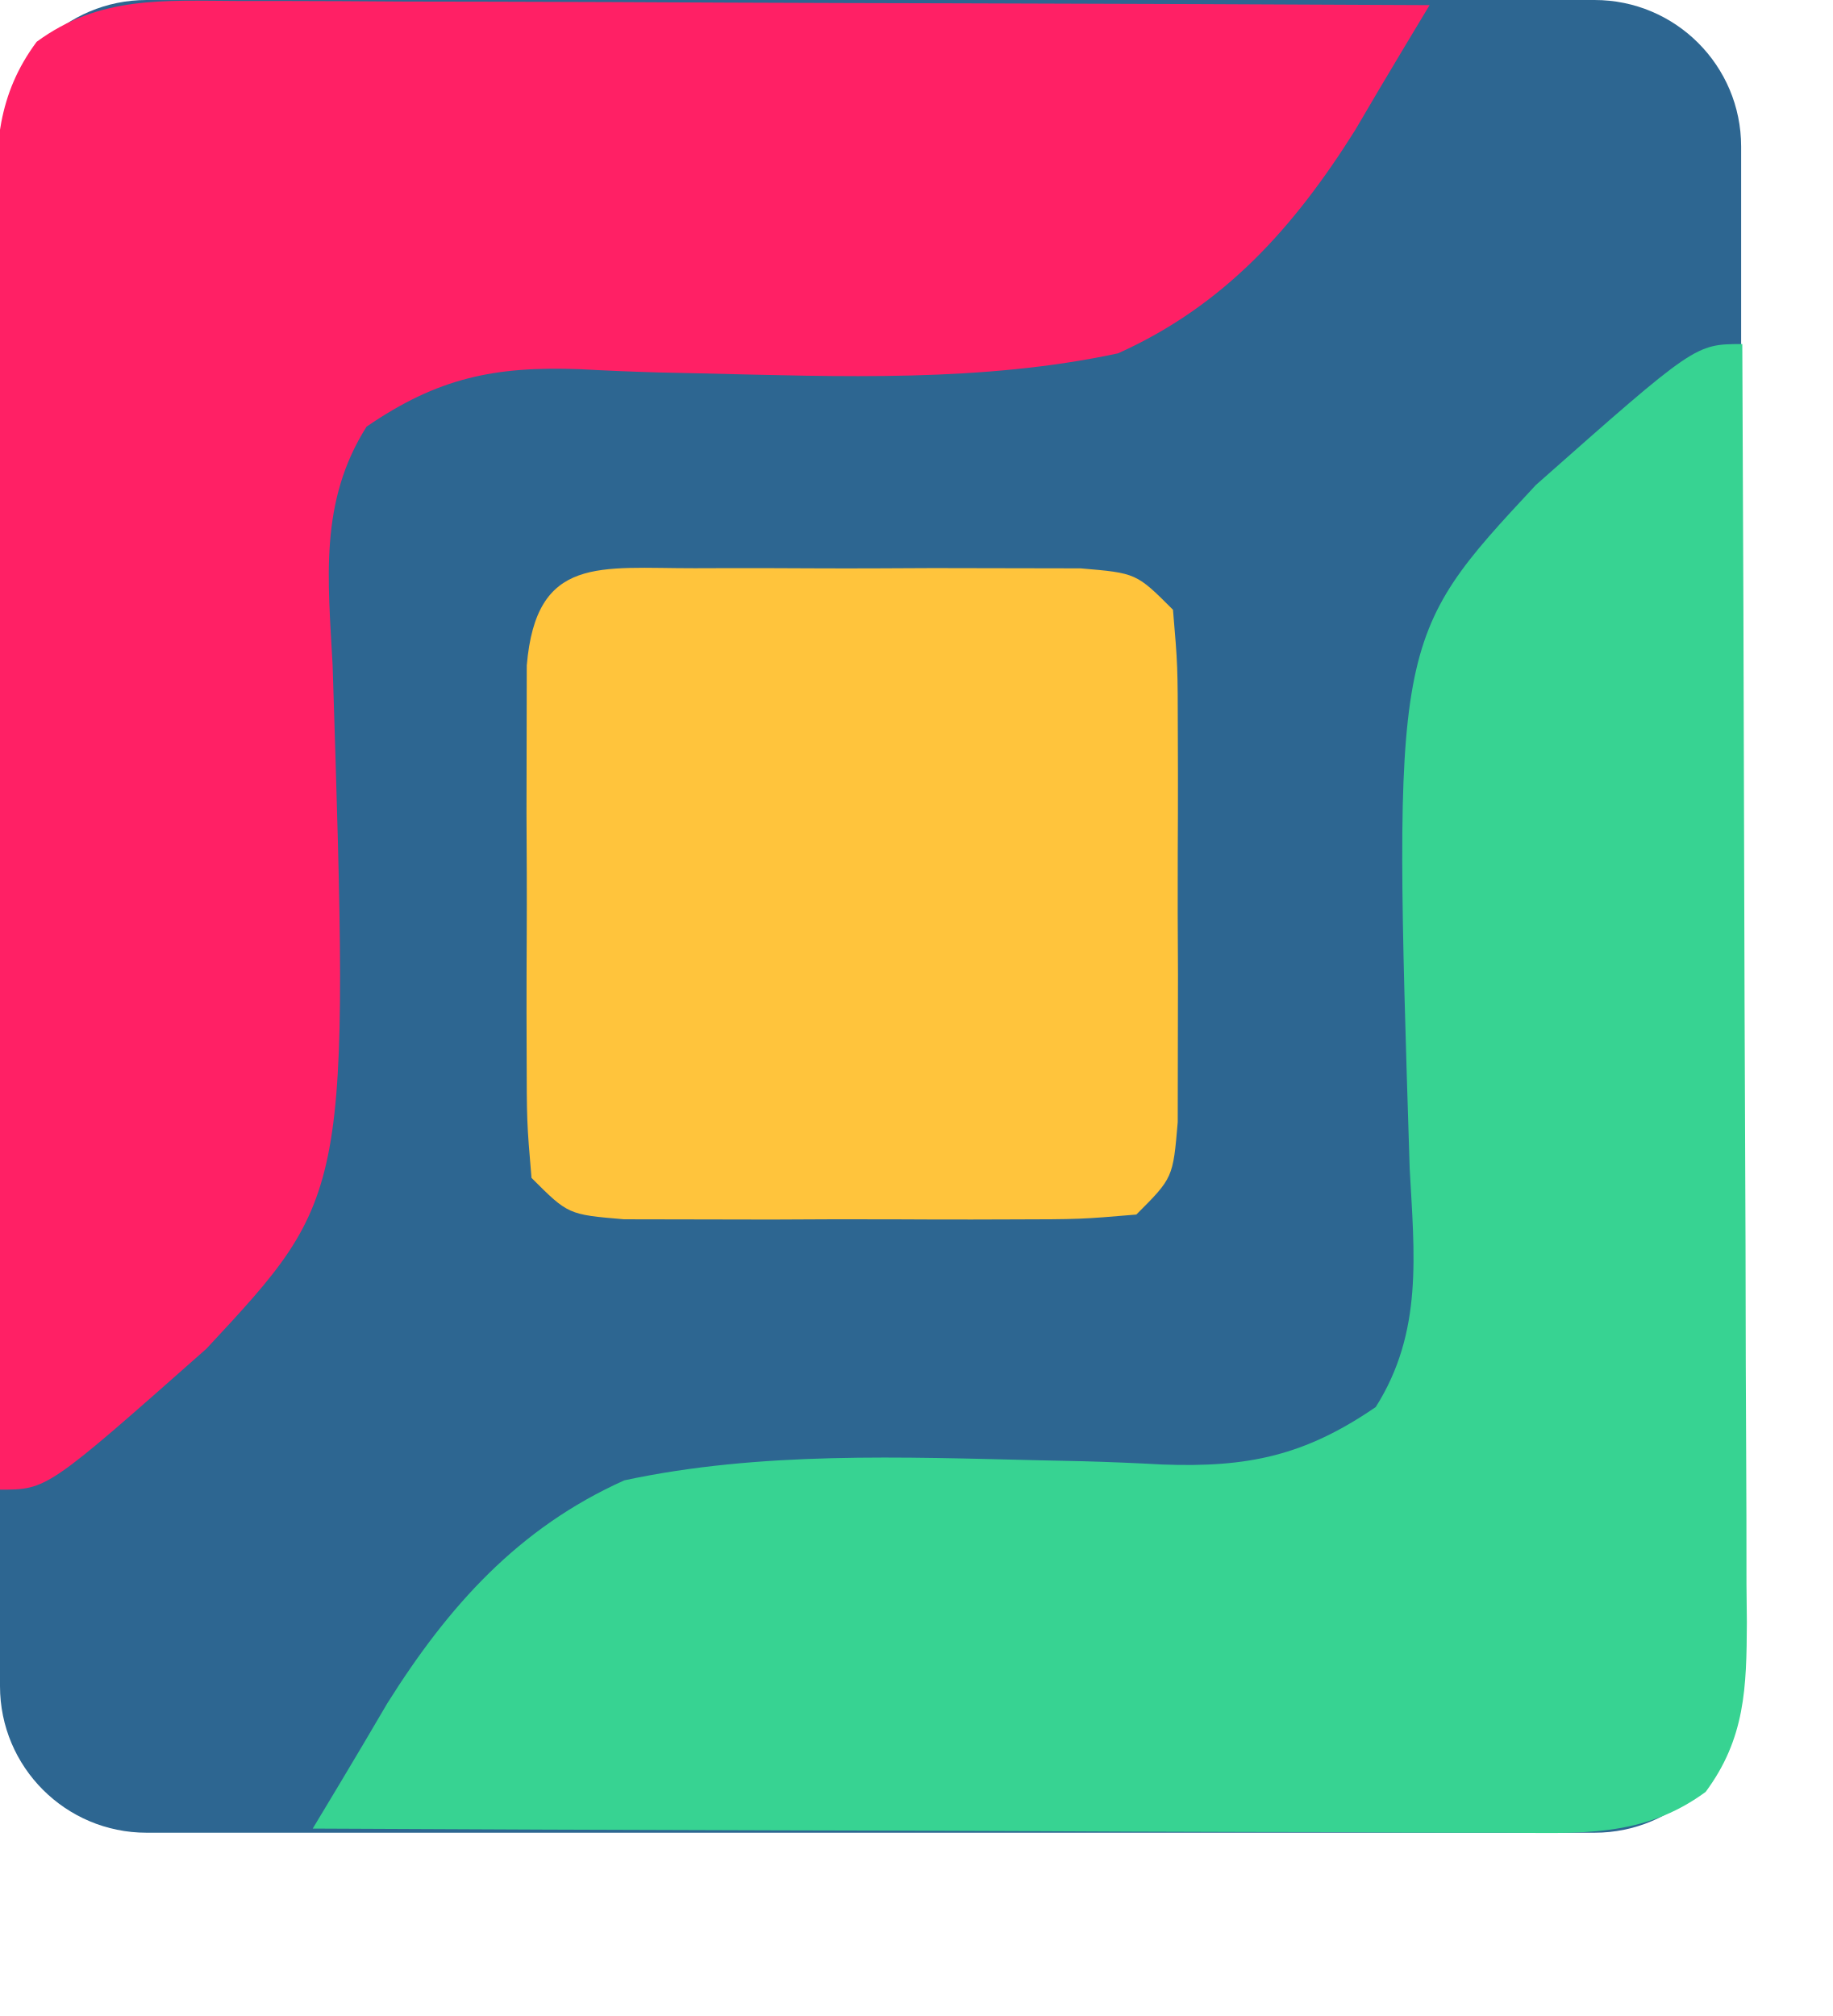
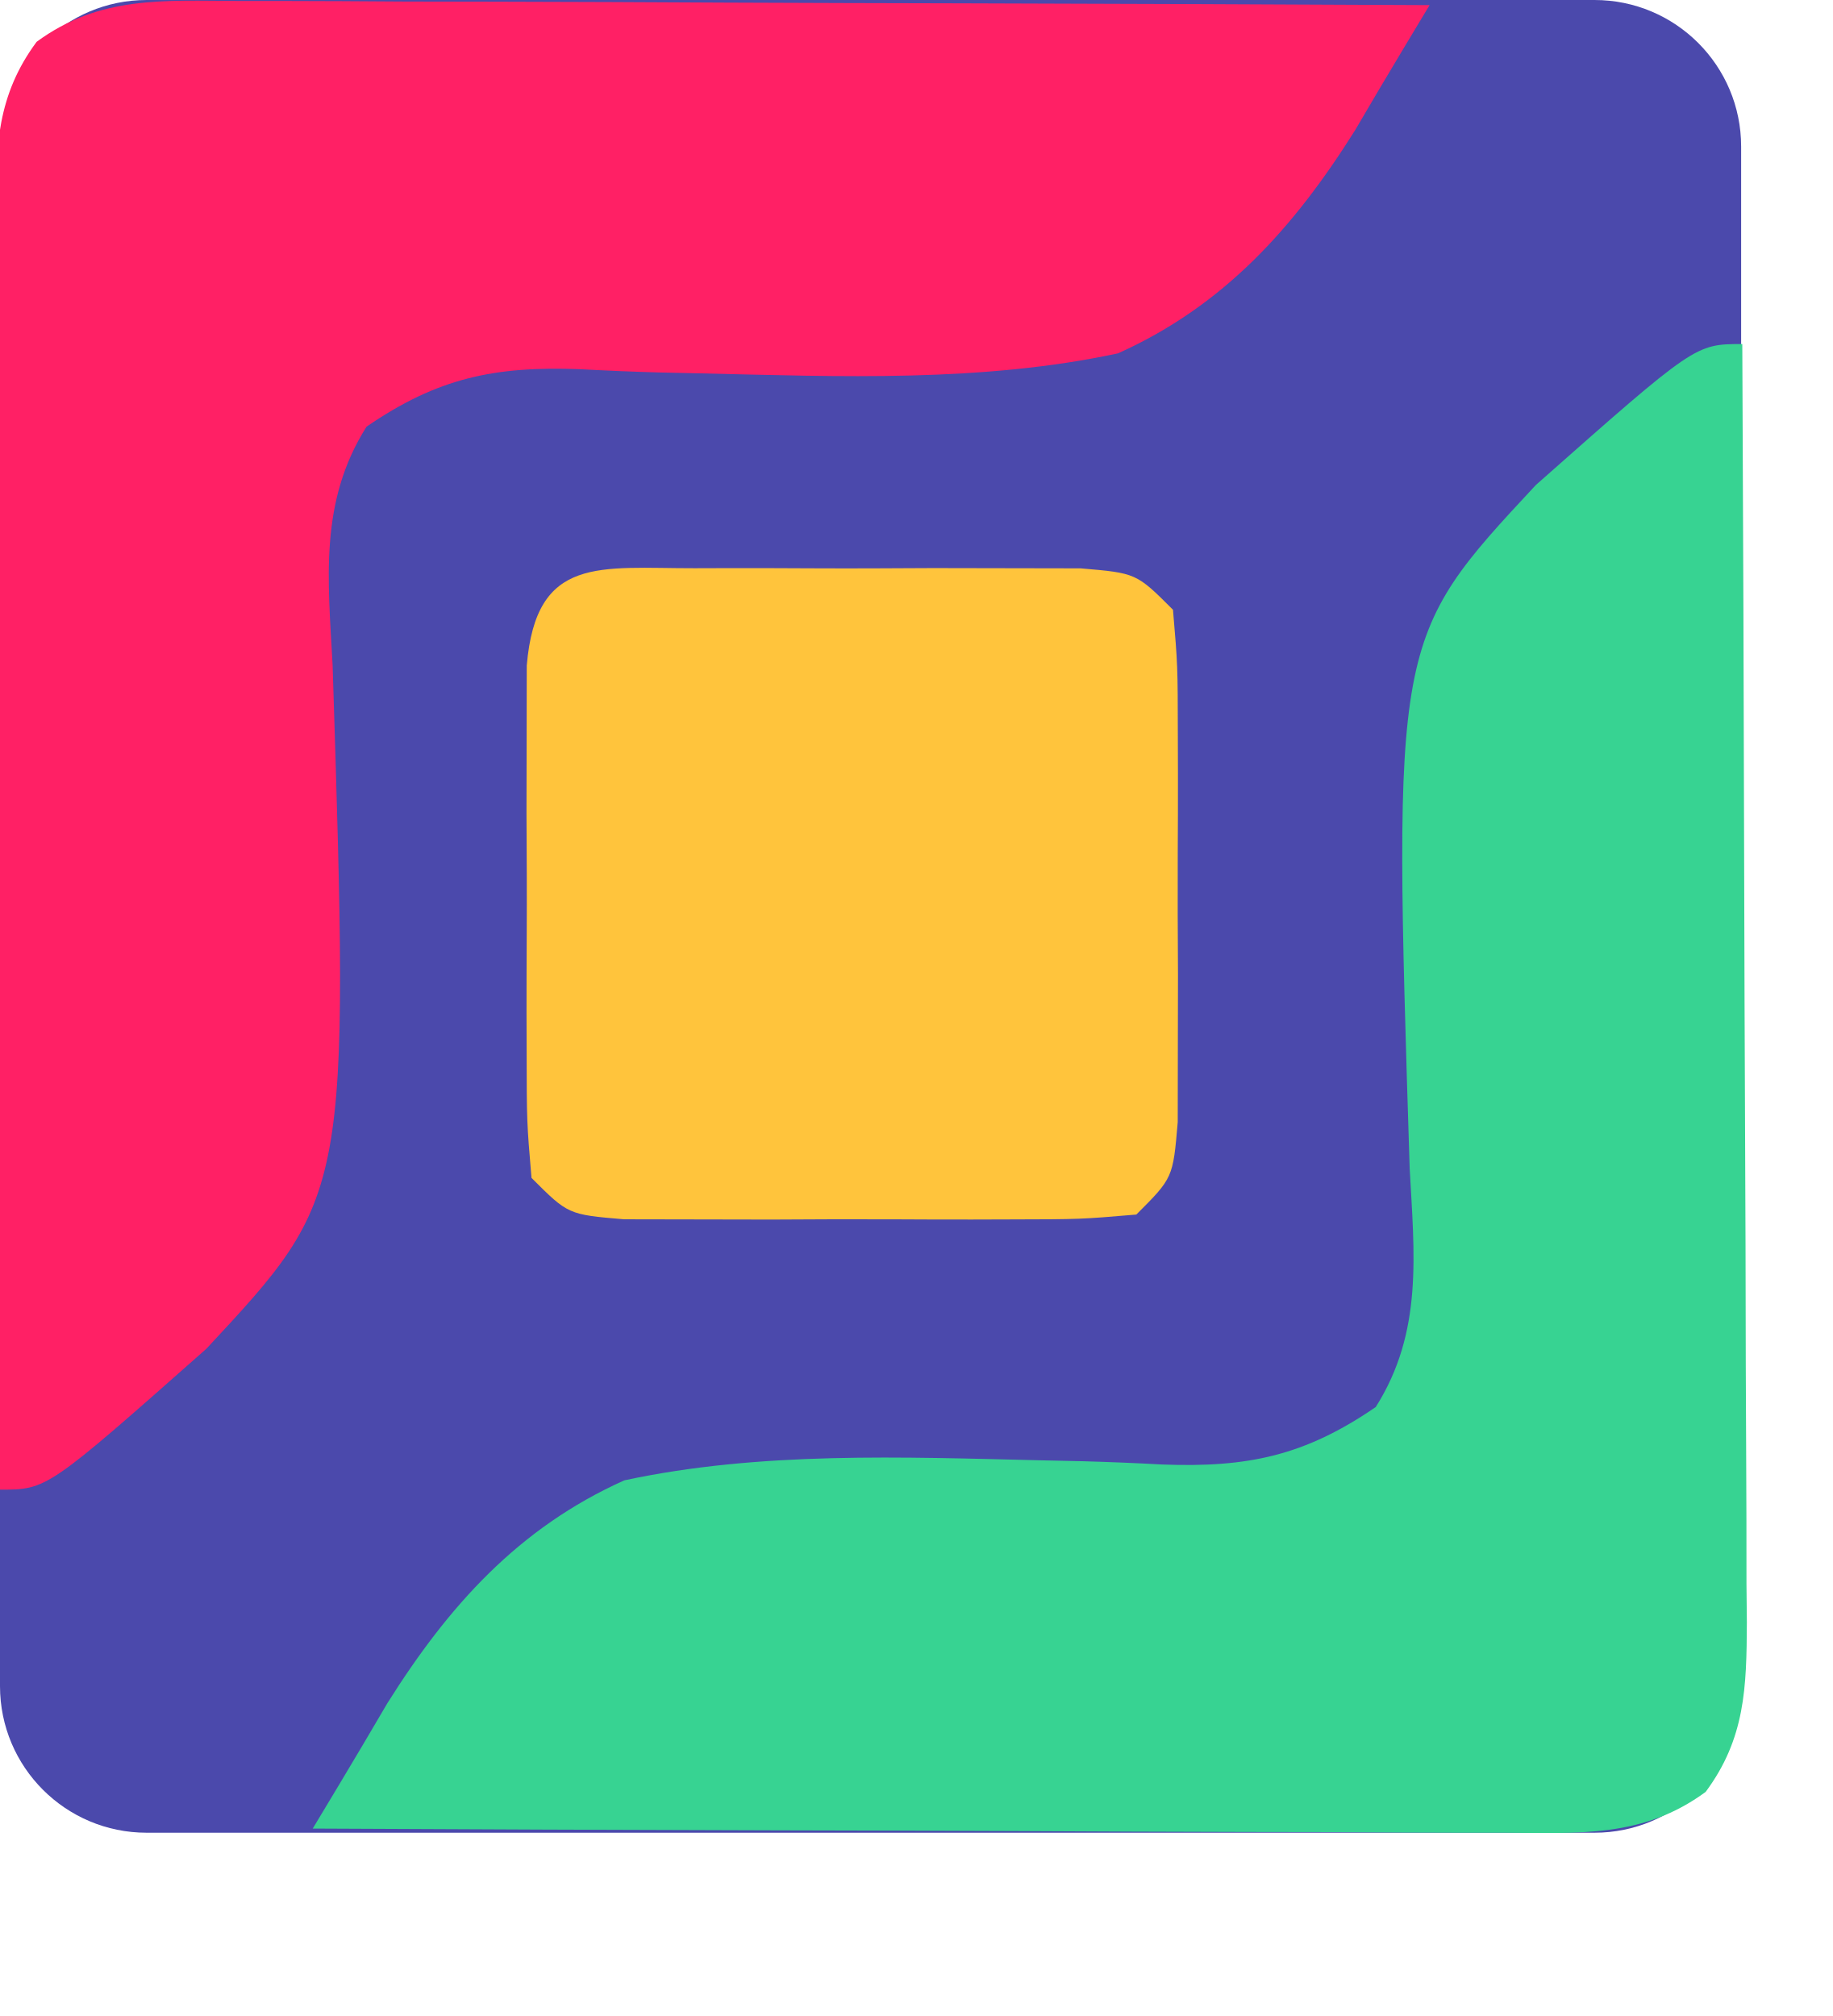
<svg xmlns="http://www.w3.org/2000/svg" id="img" version="1.1" width="100" height="110">
  <style>
        #logo_orange {fill: #ff2065}
        #logo_orange2 {
        fill: #37d392;
        transform: translate(82px, 100px) rotate(180deg);
        }
        #logo_green {fill: #37d392}
        #logo_blue {fill: #ffc43c}
</style>
  <g>
-     <rect class="rect" width="95" height="100" rx="8" fill="#2d6691" />
+     <rect class="rect" width="95" height="100" rx="8" fill="#4b49ac" />
    <path d="M0 0 C1.054 -0 1.054 -0 2.13 -0.001 C4.446 0.001 6.761 0.016 9.077 0.032 C10.686 0.035 12.294 0.038 13.903 0.04 C18.131 0.048 22.359 0.068 26.588 0.09 C30.904 0.11 35.221 0.119 39.538 0.129 C48.004 0.151 56.47 0.185 64.937 0.227 C64.464 1.014 63.991 1.801 63.503 2.612 C62.617 4.092 61.735 5.574 60.866 7.064 C57.534 12.368 53.717 16.632 47.937 19.227 C40.526 20.819 32.737 20.495 25.202 20.32 C24.444 20.303 23.685 20.287 22.903 20.27 C21.466 20.229 20.03 20.171 18.595 20.092 C13.917 19.915 10.814 20.567 6.937 23.227 C4.341 27.327 4.834 31.574 5.085 36.247 C5.998 65.162 5.998 65.162 -1.803 73.54 C-10.493 81.227 -10.493 81.227 -13.063 81.227 C-13.11 71.517 -13.145 61.808 -13.167 52.098 C-13.178 47.589 -13.192 43.081 -13.214 38.572 C-13.236 34.222 -13.248 29.871 -13.253 25.52 C-13.257 23.86 -13.264 22.2 -13.275 20.54 C-13.289 18.215 -13.291 15.891 -13.291 13.566 C-13.298 12.879 -13.305 12.192 -13.312 11.484 C-13.297 7.922 -13.224 5.141 -11.063 2.227 C-7.62 -0.3 -4.156 -0.015 0 0 Z " id="logo_orange" transform="translate(13.06348,0.05294922)" />
    <path d="M0 0 C1.054 -0 1.054 -0 2.13 -0.001 C4.446 0.001 6.761 0.016 9.077 0.032 C10.686 0.035 12.294 0.038 13.903 0.04 C18.131 0.048 22.359 0.068 26.588 0.09 C30.904 0.11 35.221 0.119 39.538 0.129 C48.004 0.151 56.47 0.185 64.937 0.227 C64.464 1.014 63.991 1.801 63.503 2.612 C62.617 4.092 61.735 5.574 60.866 7.064 C57.534 12.368 53.717 16.632 47.937 19.227 C40.526 20.819 32.737 20.495 25.202 20.32 C24.444 20.303 23.685 20.287 22.903 20.27 C21.466 20.229 20.03 20.171 18.595 20.092 C13.917 19.915 10.814 20.567 6.937 23.227 C4.341 27.327 4.834 31.574 5.085 36.247 C5.998 65.162 5.998 65.162 -1.803 73.54 C-10.493 81.227 -10.493 81.227 -13.063 81.227 C-13.11 71.517 -13.145 61.808 -13.167 52.098 C-13.178 47.589 -13.192 43.081 -13.214 38.572 C-13.236 34.222 -13.248 29.871 -13.253 25.52 C-13.257 23.86 -13.264 22.2 -13.275 20.54 C-13.289 18.215 -13.291 15.891 -13.291 13.566 C-13.298 12.879 -13.305 12.192 -13.312 11.484 C-13.297 7.922 -13.224 5.141 -11.063 2.227 C-7.62 -0.3 -4.156 -0.015 0 0 Z " id="logo_orange2" />
    <path d="M0 0 C1.021 -0.003 1.021 -0.003 2.062 -0.006 C3.501 -0.007 4.94 -0.003 6.379 0.005 C8.585 0.016 10.79 0.005 12.996 -0.008 C14.393 -0.006 15.79 -0.004 17.188 0 C18.463 0.002 19.739 0.005 21.053 0.007 C24.094 0.266 24.094 0.266 26.094 2.266 C26.353 5.307 26.353 5.307 26.359 9.172 C26.362 10.193 26.362 10.193 26.365 11.234 C26.367 12.673 26.363 14.112 26.354 15.551 C26.344 17.757 26.354 19.962 26.367 22.168 C26.366 23.565 26.363 24.962 26.359 26.359 C26.357 27.635 26.355 28.91 26.353 30.225 C26.094 33.266 26.094 33.266 24.094 35.266 C21.053 35.524 21.053 35.524 17.188 35.531 C16.167 35.534 16.167 35.534 15.125 35.537 C13.686 35.538 12.247 35.535 10.808 35.526 C8.602 35.516 6.397 35.526 4.191 35.539 C2.794 35.538 1.397 35.535 0 35.531 C-1.276 35.529 -2.551 35.527 -3.865 35.524 C-6.906 35.266 -6.906 35.266 -8.906 33.266 C-9.165 30.225 -9.165 30.225 -9.172 26.359 C-9.174 25.679 -9.176 24.998 -9.178 24.297 C-9.179 22.858 -9.175 21.419 -9.167 19.98 C-9.156 17.774 -9.167 15.569 -9.18 13.363 C-9.178 11.966 -9.176 10.569 -9.172 9.172 C-9.17 7.896 -9.167 6.621 -9.165 5.307 C-8.652 -0.727 -5.187 0.009 0 0 Z " id="logo_blue" transform="translate(37.90625,31.00437)" />
  </g>
</svg>
